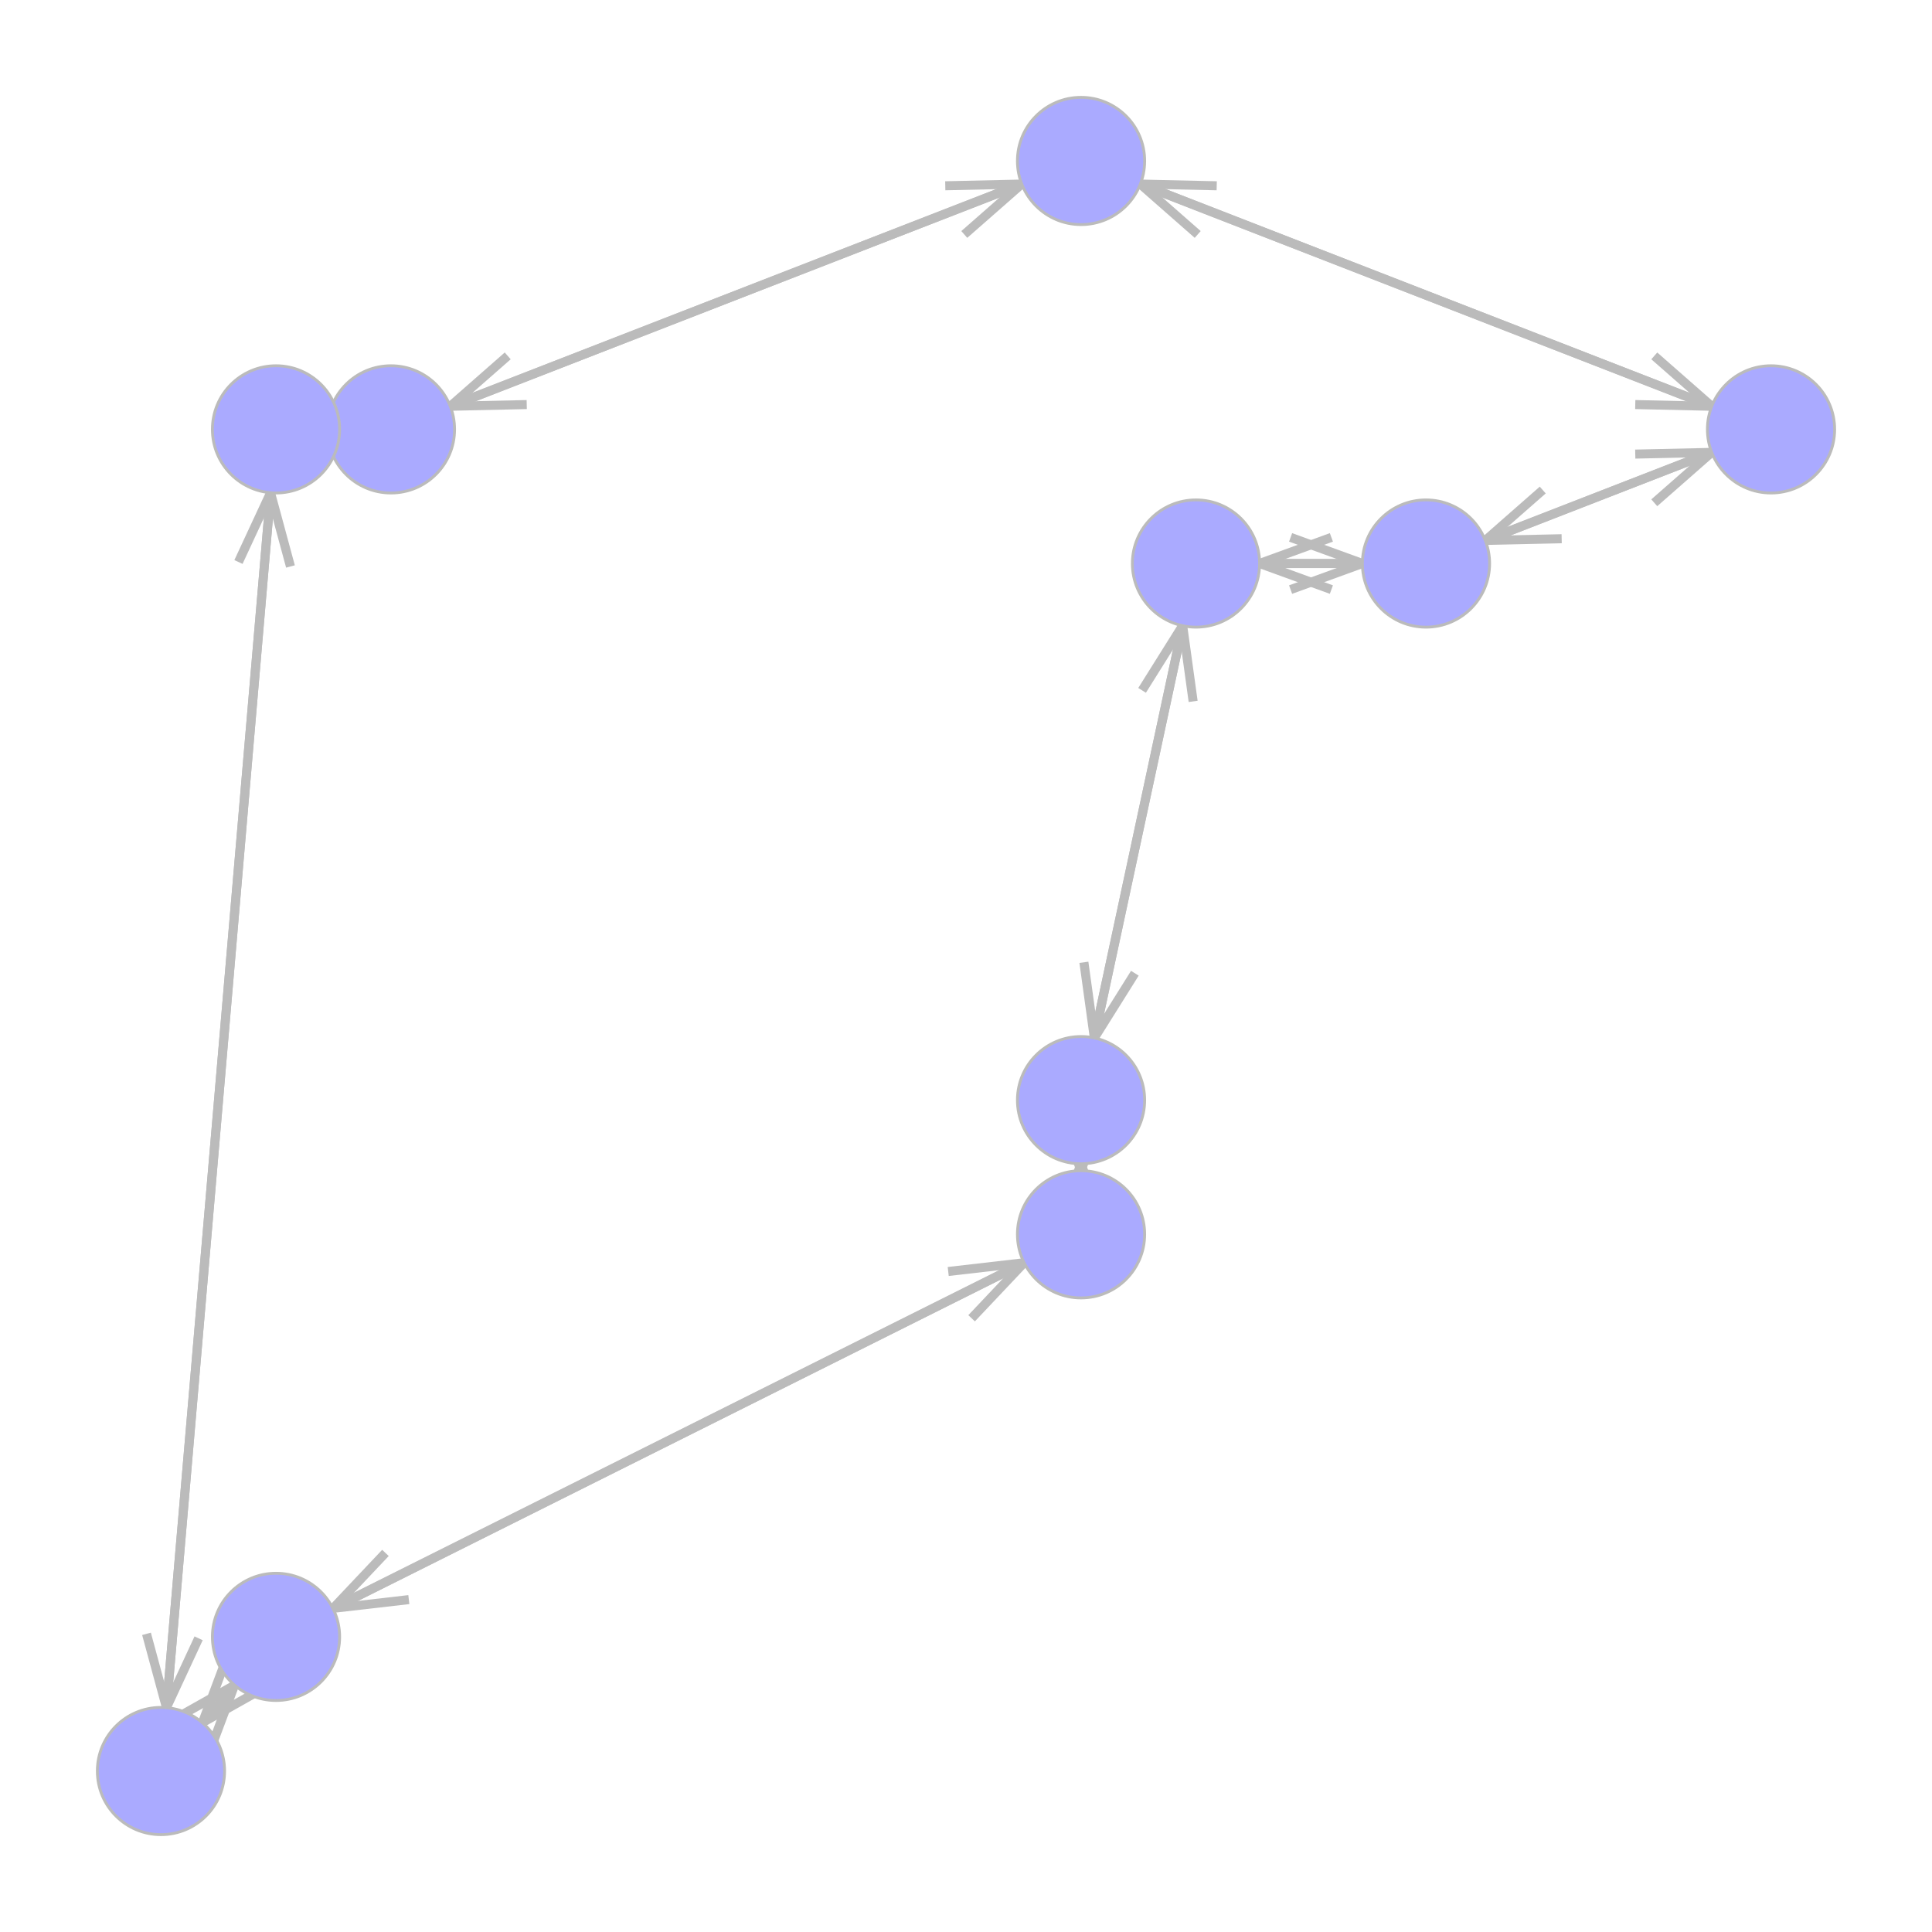
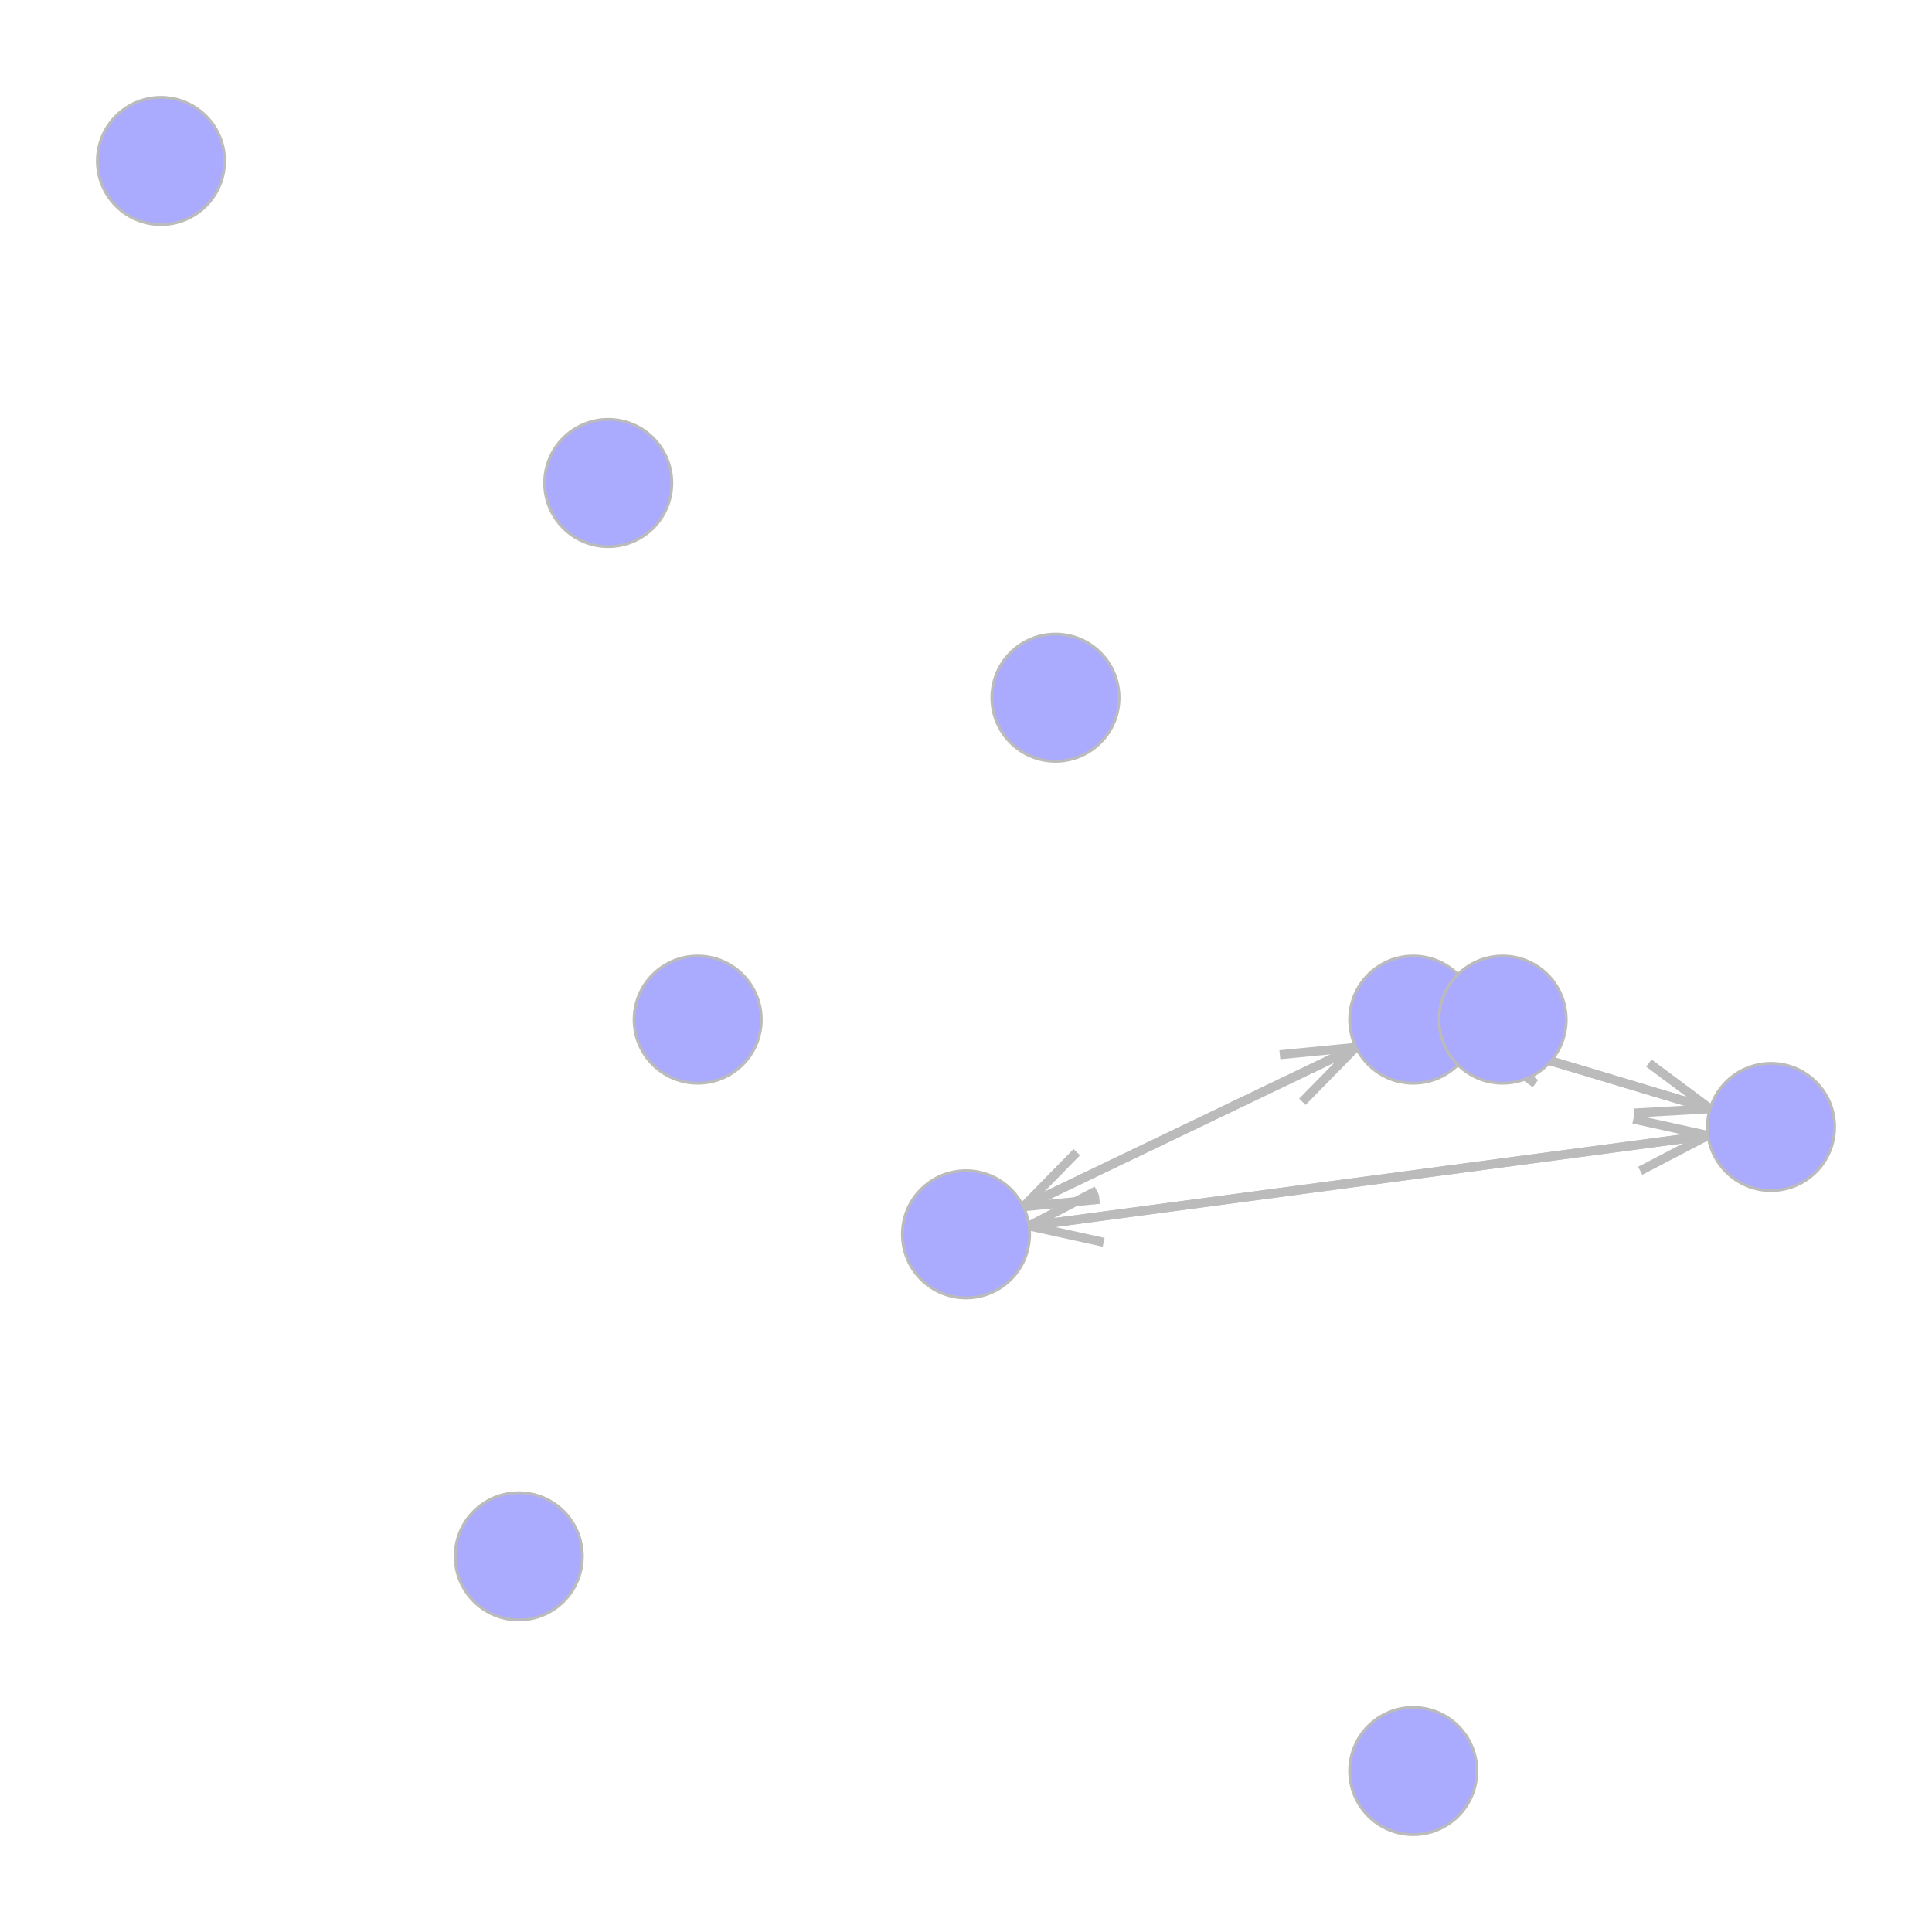
<svg xmlns="http://www.w3.org/2000/svg" version="1.2" width="203.2mm" height="203.2mm" viewBox="0 0 203.2 203.2" stroke="none" fill="#000000" stroke-width="0.3" font-size="3.88">
-   <g stroke-width="0.95" stroke="#BBBBBB" id="img-f84a4af0-1">
-     <g transform="translate(50.38,40.08)">
-       <path fill="none" d="M3.02,-2.65 L -3.02 2.65" class="primitive" />
+   <g stroke-width="0.95" stroke="#BBBBBB" id="img-613183a0-1">
+     <g transform="translate(175.85,116.84)">
+       <path fill="none" d="M-4.01,0.23 L 4.01 -0.23" class="primitive" />
    </g>
-     <g transform="translate(51.38,42.64)">
-       <path fill="none" d="M4.02,-0.09 L -4.02 0.09" class="primitive" />
+     <g transform="translate(176.64,114.21)">
+       <path fill="none" d="M-3.22,-2.4 L 3.22 2.4" class="primitive" />
    </g>
-     <g transform="translate(80.53,29.83)">
-       <path fill="none" d="M33.17,-12.9 L -33.17 12.9" class="primitive" />
+     <g transform="translate(164.25,111.93)">
+       <path fill="none" d="M-15.61,-4.68 L 15.61 4.68" class="primitive" />
    </g>
-     <g transform="translate(176.01,42.64)">
-       <path fill="none" d="M-4.02,-0.09 L 4.02 0.09" class="primitive" />
+     <g transform="translate(110.44,124.05)">
+       <path fill="none" d="M2.81,-2.87 L -2.81 2.87" class="primitive" />
    </g>
-     <g transform="translate(177.01,40.08)">
-       <path fill="none" d="M-3.02,-2.65 L 3.02 2.65" class="primitive" />
+     <g transform="translate(111.63,126.53)">
+       <path fill="none" d="M4,-0.39 L -4 0.39" class="primitive" />
    </g>
-     <g transform="translate(146.86,29.83)">
-       <path fill="none" d="M-33.17,-12.9 L 33.17 12.9" class="primitive" />
+     <g transform="translate(128.14,117.09)">
+       <path fill="none" d="M20.5,-9.84 L -20.5 9.84" class="primitive" />
    </g>
-     <g transform="translate(124.94,69.79)">
-       <path fill="none" d="M0.55,3.98 L -0.55 -3.98" class="primitive" />
+     <g transform="translate(159.06,108.94)">
+       <path fill="none" d="M4.01,-0.23 L -4.01 0.23" class="primitive" />
    </g>
-     <g transform="translate(122.25,69.21)">
-       <path fill="none" d="M-2.13,3.4 L 2.13 -3.4" class="primitive" />
+     <g transform="translate(158.27,111.57)">
+       <path fill="none" d="M3.22,2.4 L -3.22 -2.4" class="primitive" />
    </g>
-     <g transform="translate(119.04,90.76)">
-       <path fill="none" d="M-5.35,24.95 L 5.35 -24.95" class="primitive" />
+     <g transform="translate(170.66,113.85)">
+       <path fill="none" d="M15.61,4.68 L -15.61 -4.68" class="primitive" />
    </g>
-     <g transform="translate(112.32,119.35)">
-       <path fill="none" d="M-1.37,-3.77 L 1.37 3.77" class="primitive" />
+     <g transform="translate(111.79,127.08)">
+       <path fill="none" d="M3.56,-1.86 L -3.56 1.86" class="primitive" />
    </g>
-     <g transform="translate(115.07,119.35)">
-       <path fill="none" d="M1.37,-3.77 L -1.37 3.77" class="primitive" />
+     <g transform="translate(112.16,129.8)">
+       <path fill="none" d="M3.92,0.86 L -3.92 -0.86" class="primitive" />
    </g>
-     <g transform="translate(113.7,119.42)">
-       <path fill="none" d="M0,-3.71 L 0 3.71" class="primitive" />
+     <g transform="translate(147.25,123.74)">
+       <path fill="none" d="M39.02,-5.2 L -39.02 5.2" class="primitive" />
    </g>
-     <g transform="translate(23.26,181)">
-       <path fill="none" d="M-1.41,3.76 L 1.41 -3.76" class="primitive" />
+     <g transform="translate(139.79,113.01)">
+       <path fill="none" d="M-2.81,2.87 L 2.81 -2.87" class="primitive" />
    </g>
-     <g transform="translate(21.17,179.21)">
-       <path fill="none" d="M-3.5,1.97 L 3.5 -1.97" class="primitive" />
+     <g transform="translate(138.61,110.54)">
+       <path fill="none" d="M-4,0.39 L 4 -0.39" class="primitive" />
    </g>
-     <g transform="translate(20.8,181.75)">
-       <path fill="none" d="M-3.87,4.51 L 3.87 -4.51" class="primitive" />
+     <g transform="translate(122.1,119.98)">
+       <path fill="none" d="M-20.5,9.84 L 20.5 -9.84" class="primitive" />
    </g>
-     <g transform="translate(29.5,55.7)">
-       <path fill="none" d="M1.05,3.88 L -1.05 -3.88" class="primitive" />
+     <g transform="translate(176.07,121.28)">
+       <path fill="none" d="M-3.56,1.86 L 3.56 -1.86" class="primitive" />
    </g>
-     <g transform="translate(26.77,55.47)">
-       <path fill="none" d="M-1.69,3.64 L 1.69 -3.64" class="primitive" />
+     <g transform="translate(175.71,118.56)">
+       <path fill="none" d="M-3.92,-0.86 L 3.92 0.86" class="primitive" />
    </g>
-     <g transform="translate(22.7,119.05)">
-       <path fill="none" d="M-5.76,67.22 L 5.76 -67.22" class="primitive" />
-     </g>
-     <g transform="translate(104.44,22.01)">
-       <path fill="none" d="M-3.02,2.65 L 3.02 -2.65" class="primitive" />
-     </g>
-     <g transform="translate(103.44,19.45)">
-       <path fill="none" d="M-4.02,0.09 L 4.02 -0.09" class="primitive" />
-     </g>
-     <g transform="translate(74.29,32.26)">
-       <path fill="none" d="M-33.17,12.9 L 33.17 -12.9" class="primitive" />
-     </g>
-     <g transform="translate(39.5,43.78)">
-       <path fill="none" d="M3.77,-1.37 L -3.77 1.37" class="primitive" />
-     </g>
-     <g transform="translate(39.5,46.53)">
-       <path fill="none" d="M3.77,1.37 L -3.77 -1.37" class="primitive" />
-     </g>
-     <g transform="translate(38.42,45.16)">
-       <path fill="none" d="M2.7,0 L -2.7 0" class="primitive" />
-     </g>
-     <g transform="translate(22.7,177.43)">
-       <path fill="none" d="M1.41,-3.76 L -1.41 3.76" class="primitive" />
-     </g>
-     <g transform="translate(24.79,179.21)">
-       <path fill="none" d="M3.5,-1.97 L -3.5 1.97" class="primitive" />
-     </g>
-     <g transform="translate(25.16,176.67)">
-       <path fill="none" d="M3.87,-4.51 L -3.87 4.51" class="primitive" />
-     </g>
-     <g transform="translate(104.95,135.73)">
-       <path fill="none" d="M-2.76,2.92 L 2.76 -2.92" class="primitive" />
-     </g>
-     <g transform="translate(103.72,133.27)">
-       <path fill="none" d="M-3.99,0.46 L 3.99 -0.46" class="primitive" />
-     </g>
-     <g transform="translate(68.37,152.49)">
-       <path fill="none" d="M-39.34,19.67 L 39.34 -19.67" class="primitive" />
-     </g>
-     <g transform="translate(123.95,19.45)">
-       <path fill="none" d="M4.02,0.09 L -4.02 -0.09" class="primitive" />
-     </g>
-     <g transform="translate(122.95,22.01)">
-       <path fill="none" d="M3.02,2.65 L -3.02 -2.65" class="primitive" />
-     </g>
-     <g transform="translate(153.1,32.26)">
-       <path fill="none" d="M33.17,12.9 L -33.17 -12.9" class="primitive" />
-     </g>
-     <g transform="translate(159.24,54.19)">
-       <path fill="none" d="M3.02,-2.65 L -3.02 2.65" class="primitive" />
-     </g>
-     <g transform="translate(160.23,56.75)">
-       <path fill="none" d="M4.02,-0.09 L -4.02 0.09" class="primitive" />
-     </g>
-     <g transform="translate(171.24,51)">
-       <path fill="none" d="M15.02,-5.84 L -15.02 5.84" class="primitive" />
-     </g>
-     <g transform="translate(114.55,105.19)">
-       <path fill="none" d="M-0.55,-3.98 L 0.55 3.98" class="primitive" />
-     </g>
-     <g transform="translate(117.23,105.76)">
-       <path fill="none" d="M2.13,-3.4 L -2.13 3.4" class="primitive" />
-     </g>
-     <g transform="translate(120.44,84.22)">
-       <path fill="none" d="M5.35,-24.95 L -5.35 24.95" class="primitive" />
-     </g>
-     <g transform="translate(139.51,60.64)">
-       <path fill="none" d="M-3.77,1.37 L 3.77 -1.37" class="primitive" />
-     </g>
-     <g transform="translate(139.51,57.89)">
-       <path fill="none" d="M-3.77,-1.37 L 3.77 1.37" class="primitive" />
-     </g>
-     <g transform="translate(134.54,59.27)">
-       <path fill="none" d="M-8.75,0 L 8.75 0" class="primitive" />
-     </g>
-     <g transform="translate(16.46,175.72)">
-       <path fill="none" d="M-1.05,-3.88 L 1.05 3.88" class="primitive" />
-     </g>
-     <g transform="translate(19.2,175.95)">
-       <path fill="none" d="M1.69,-3.64 L -1.69 3.64" class="primitive" />
-     </g>
-     <g transform="translate(23.27,112.38)">
-       <path fill="none" d="M5.76,-67.22 L -5.76 67.22" class="primitive" />
-     </g>
-     <g transform="translate(30.66,46.53)">
-       <path fill="none" d="M-3.77,1.37 L 3.77 -1.37" class="primitive" />
-     </g>
-     <g transform="translate(30.66,43.78)">
-       <path fill="none" d="M-3.77,-1.37 L 3.77 1.37" class="primitive" />
-     </g>
-     <g transform="translate(31.73,45.16)">
-       <path fill="none" d="M-2.7,0 L 2.7 0" class="primitive" />
-     </g>
-     <g transform="translate(177.01,50.23)">
-       <path fill="none" d="M-3.02,2.65 L 3.02 -2.65" class="primitive" />
-     </g>
-     <g transform="translate(176.01,47.67)">
-       <path fill="none" d="M-4.02,0.09 L 4.02 -0.09" class="primitive" />
-     </g>
-     <g transform="translate(165,53.42)">
-       <path fill="none" d="M-15.02,5.84 L 15.02 -5.84" class="primitive" />
-     </g>
-     <g transform="translate(136.26,57.89)">
-       <path fill="none" d="M3.77,-1.37 L -3.77 1.37" class="primitive" />
-     </g>
-     <g transform="translate(136.26,60.64)">
-       <path fill="none" d="M3.77,1.37 L -3.77 -1.37" class="primitive" />
-     </g>
-     <g transform="translate(141.23,59.27)">
-       <path fill="none" d="M8.75,0 L -8.75 0" class="primitive" />
-     </g>
-     <g transform="translate(115.07,126.18)">
-       <path fill="none" d="M1.37,3.77 L -1.37 -3.77" class="primitive" />
-     </g>
-     <g transform="translate(112.32,126.18)">
-       <path fill="none" d="M-1.37,3.77 L 1.37 -3.77" class="primitive" />
-     </g>
-     <g transform="translate(113.7,126.11)">
-       <path fill="none" d="M0,3.71 L 0 -3.71" class="primitive" />
-     </g>
-     <g transform="translate(37.78,166.25)">
-       <path fill="none" d="M2.76,-2.92 L -2.76 2.92" class="primitive" />
-     </g>
-     <g transform="translate(39.01,168.7)">
-       <path fill="none" d="M3.99,-0.46 L -3.99 0.46" class="primitive" />
-     </g>
-     <g transform="translate(74.36,149.49)">
-       <path fill="none" d="M39.34,-19.67 L -39.34 19.67" class="primitive" />
+     <g transform="translate(140.62,124.62)">
+       <path fill="none" d="M-39.02,5.2 L 39.02 -5.2" class="primitive" />
    </g>
  </g>
-   <g stroke="#BBBBBB" fill="#AAAAFF" id="img-f84a4af0-2">
-     <g transform="translate(113.7,16.93)">
+   <g stroke="#BBBBBB" fill="#AAAAFF" id="img-613183a0-2">
+     <g transform="translate(148.64,107.24)">
      <circle cx="0" cy="0" r="6.69" class="primitive" />
    </g>
-     <g transform="translate(113.7,115.71)">
+     <g transform="translate(148.64,186.27)">
      <circle cx="0" cy="0" r="6.69" class="primitive" />
    </g>
-     <g transform="translate(16.93,186.27)">
+     <g transform="translate(63.97,50.8)">
      <circle cx="0" cy="0" r="6.69" class="primitive" />
    </g>
-     <g transform="translate(41.12,45.16)">
+     <g transform="translate(158.04,107.24)">
      <circle cx="0" cy="0" r="6.69" class="primitive" />
    </g>
-     <g transform="translate(29.03,172.16)">
+     <g transform="translate(73.38,107.24)">
      <circle cx="0" cy="0" r="6.69" class="primitive" />
    </g>
-     <g transform="translate(186.27,45.16)">
+     <g transform="translate(16.93,16.93)">
      <circle cx="0" cy="0" r="6.69" class="primitive" />
    </g>
-     <g transform="translate(125.79,59.27)">
+     <g transform="translate(186.27,118.53)">
      <circle cx="0" cy="0" r="6.69" class="primitive" />
    </g>
-     <g transform="translate(29.03,45.16)">
+     <g transform="translate(54.56,163.69)">
      <circle cx="0" cy="0" r="6.69" class="primitive" />
    </g>
-     <g transform="translate(149.98,59.27)">
+     <g transform="translate(111.01,73.38)">
      <circle cx="0" cy="0" r="6.69" class="primitive" />
    </g>
-     <g transform="translate(113.7,129.82)">
+     <g transform="translate(101.6,129.82)">
      <circle cx="0" cy="0" r="6.69" class="primitive" />
    </g>
  </g>
-   <g font-size="4" stroke="#000000" stroke-opacity="0.000" fill="#000000" id="img-f84a4af0-3">
+   <g font-size="4" stroke="#000000" stroke-opacity="0.000" fill="#000000" id="img-613183a0-3">
</g>
</svg>
